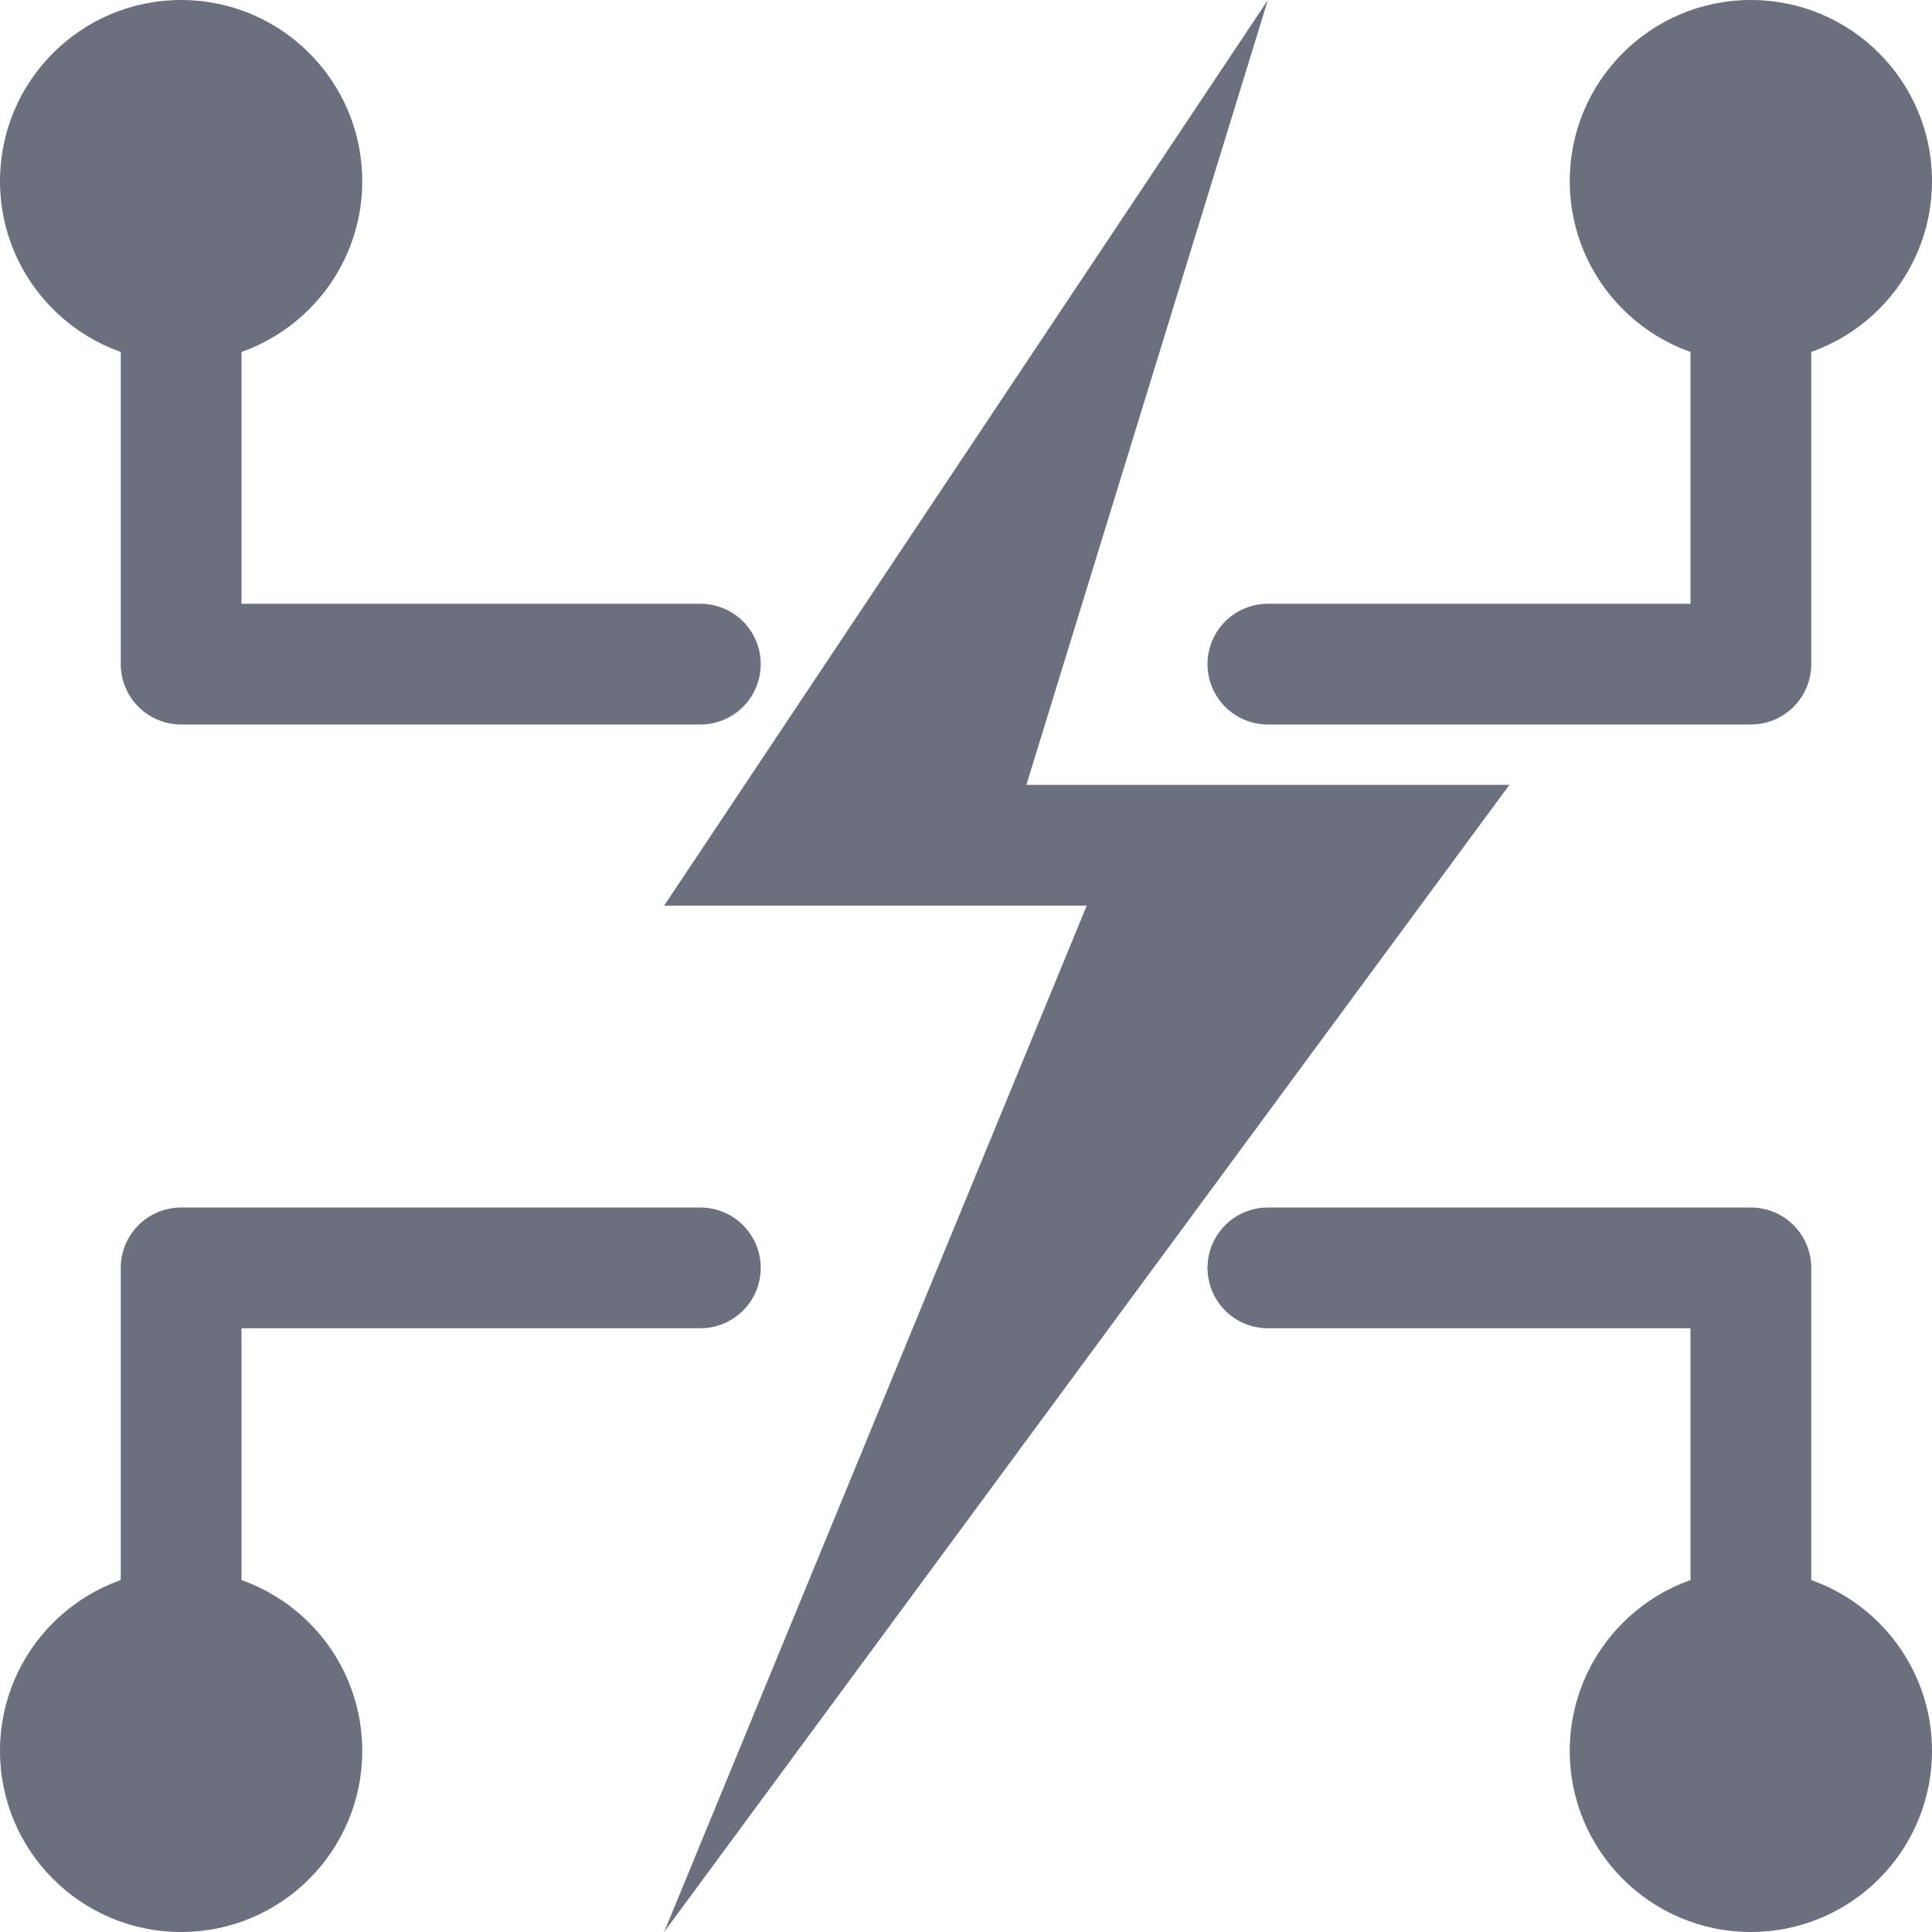
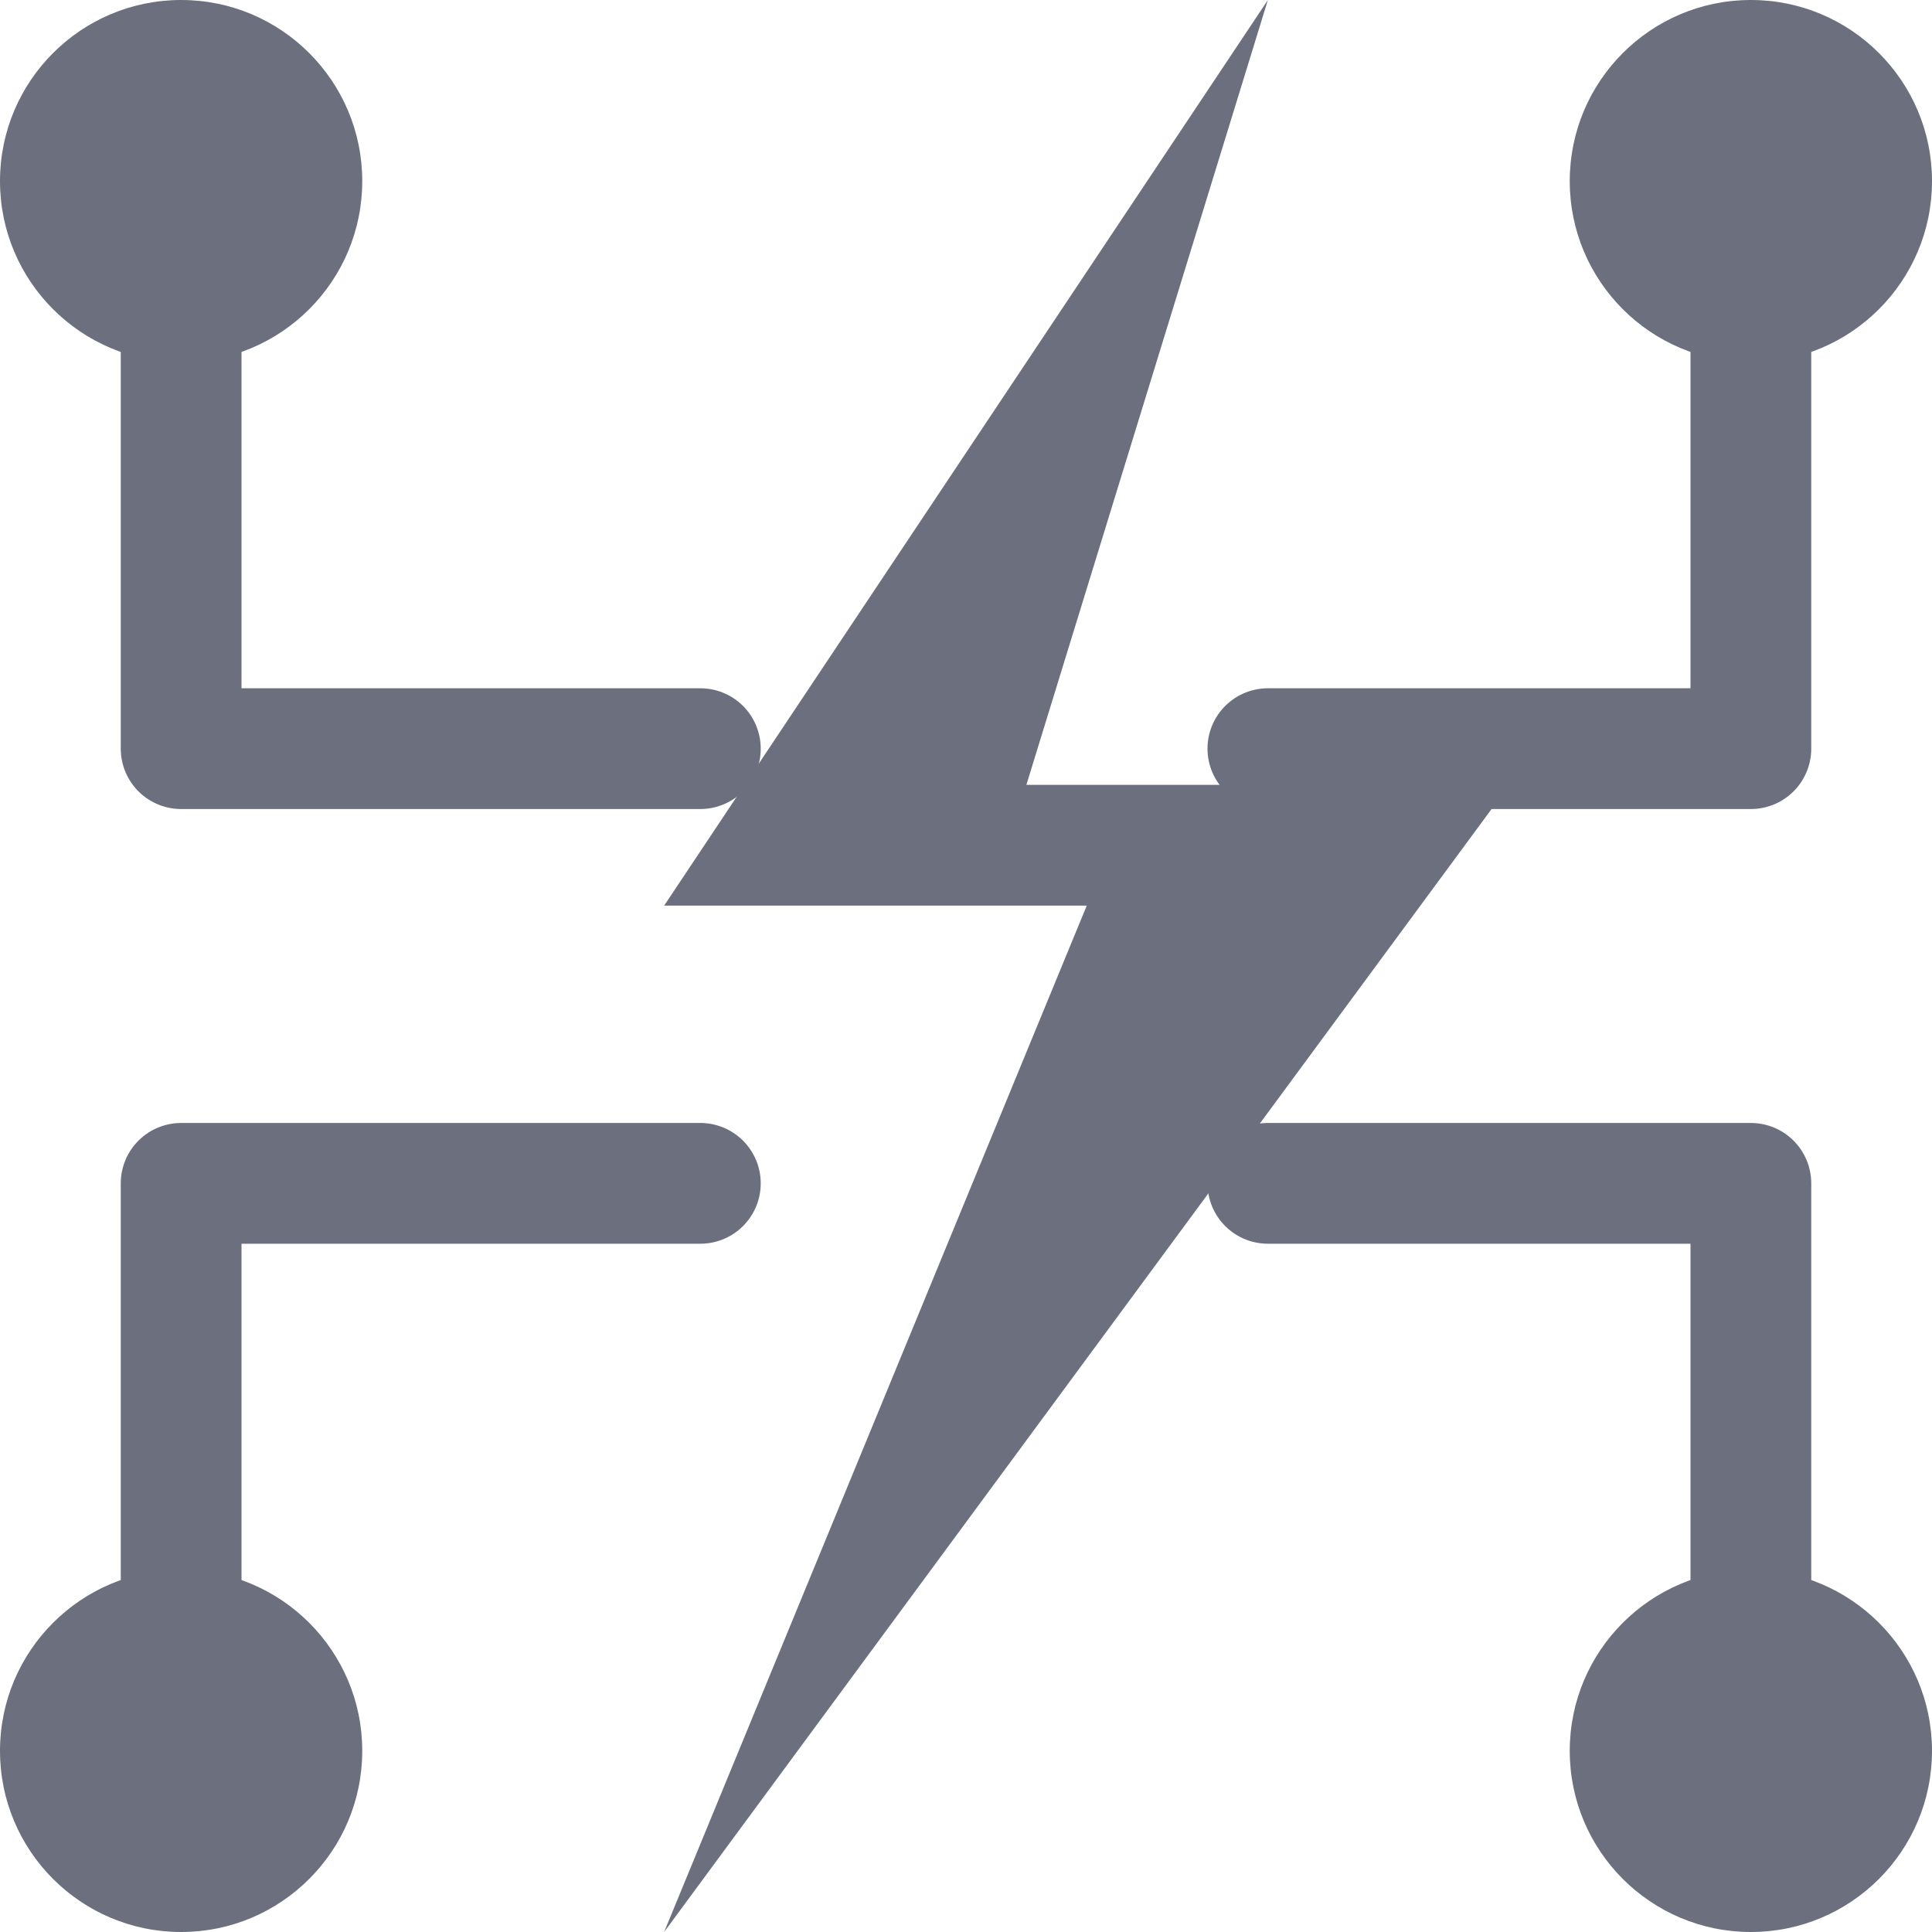
<svg xmlns="http://www.w3.org/2000/svg" width="16" height="16" viewBox="0 0 16 16" fill="none">
  <path d="M10.5 0 L5.5 7.5 L9 7.5 L5.5 16 L12.5 6.5 L8.5 6.5 Z" fill="#6C707E" />
  <circle cx="1.5" cy="1.5" r="1.5" fill="#6C707E" />
  <circle cx="1.5" cy="14.5" r="1.5" fill="#6C707E" />
  <circle cx="14.5" cy="1.5" r="1.5" fill="#6C707E" />
  <circle cx="14.5" cy="14.5" r="1.5" fill="#6C707E" />
-   <polyline points="1.5,1.5 1.5,5.5 5.8,5.5" stroke="#6C707E" stroke-width="1.0" stroke-linecap="round" stroke-linejoin="round" fill="none" />
-   <polyline points="1.5,14.5 1.5,10.5 5.8,10.5" stroke="#6C707E" stroke-width="1.0" stroke-linecap="round" stroke-linejoin="round" fill="none" />
-   <polyline points="14.5,1.5 14.5,5.5 10.5,5.5" stroke="#6C707E" stroke-width="1.0" stroke-linecap="round" stroke-linejoin="round" fill="none" />
-   <polyline points="14.5,14.5 14.5,10.5 10.5,10.5" stroke="#6C707E" stroke-width="1.0" stroke-linecap="round" stroke-linejoin="round" fill="none" />
+   <polyline points="1.5,1.5 1.5,6.2 5.8,6.2" stroke="#6C707E" stroke-width="1.0" stroke-linecap="round" stroke-linejoin="round" fill="none" />
+   <polyline points="1.5,14.5 1.5,9.8 5.8,9.8" stroke="#6C707E" stroke-width="1.0" stroke-linecap="round" stroke-linejoin="round" fill="none" />
+   <polyline points="14.5,1.5 14.5,6.2 10.5,6.2" stroke="#6C707E" stroke-width="1.0" stroke-linecap="round" stroke-linejoin="round" fill="none" />
+   <polyline points="14.5,14.5 14.5,9.8 10.5,9.8" stroke="#6C707E" stroke-width="1.0" stroke-linecap="round" stroke-linejoin="round" fill="none" />
</svg>
